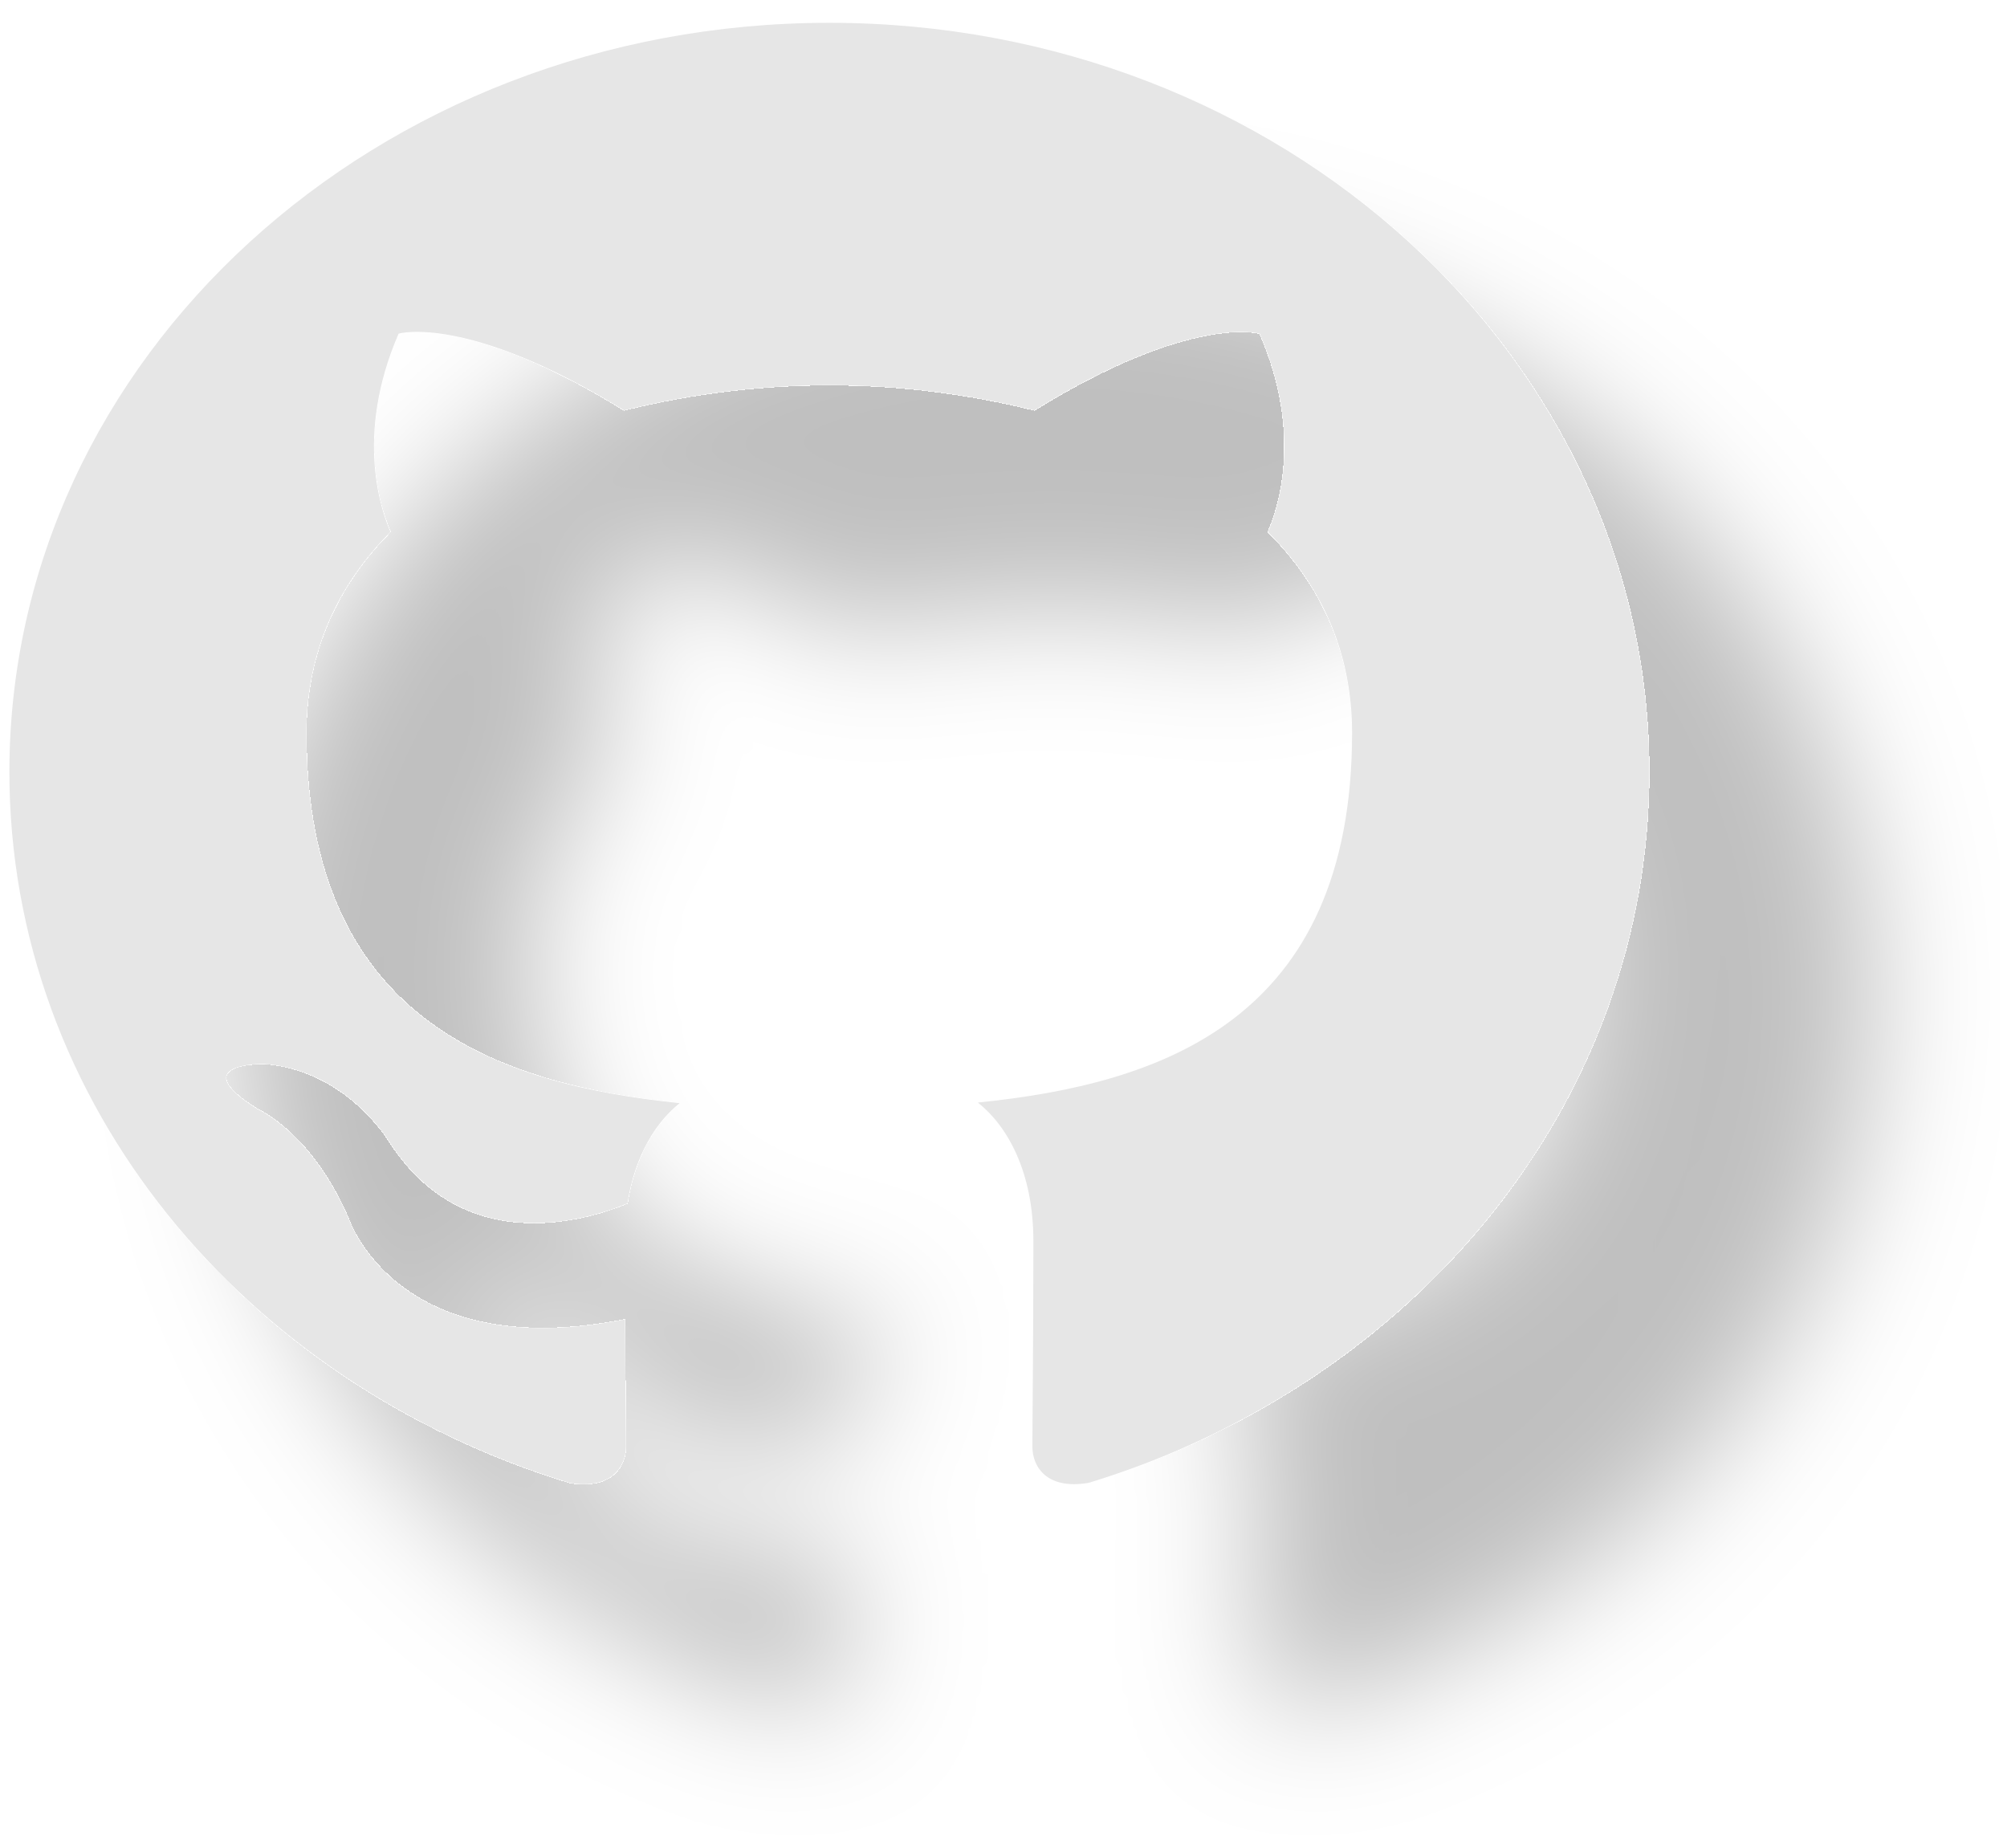
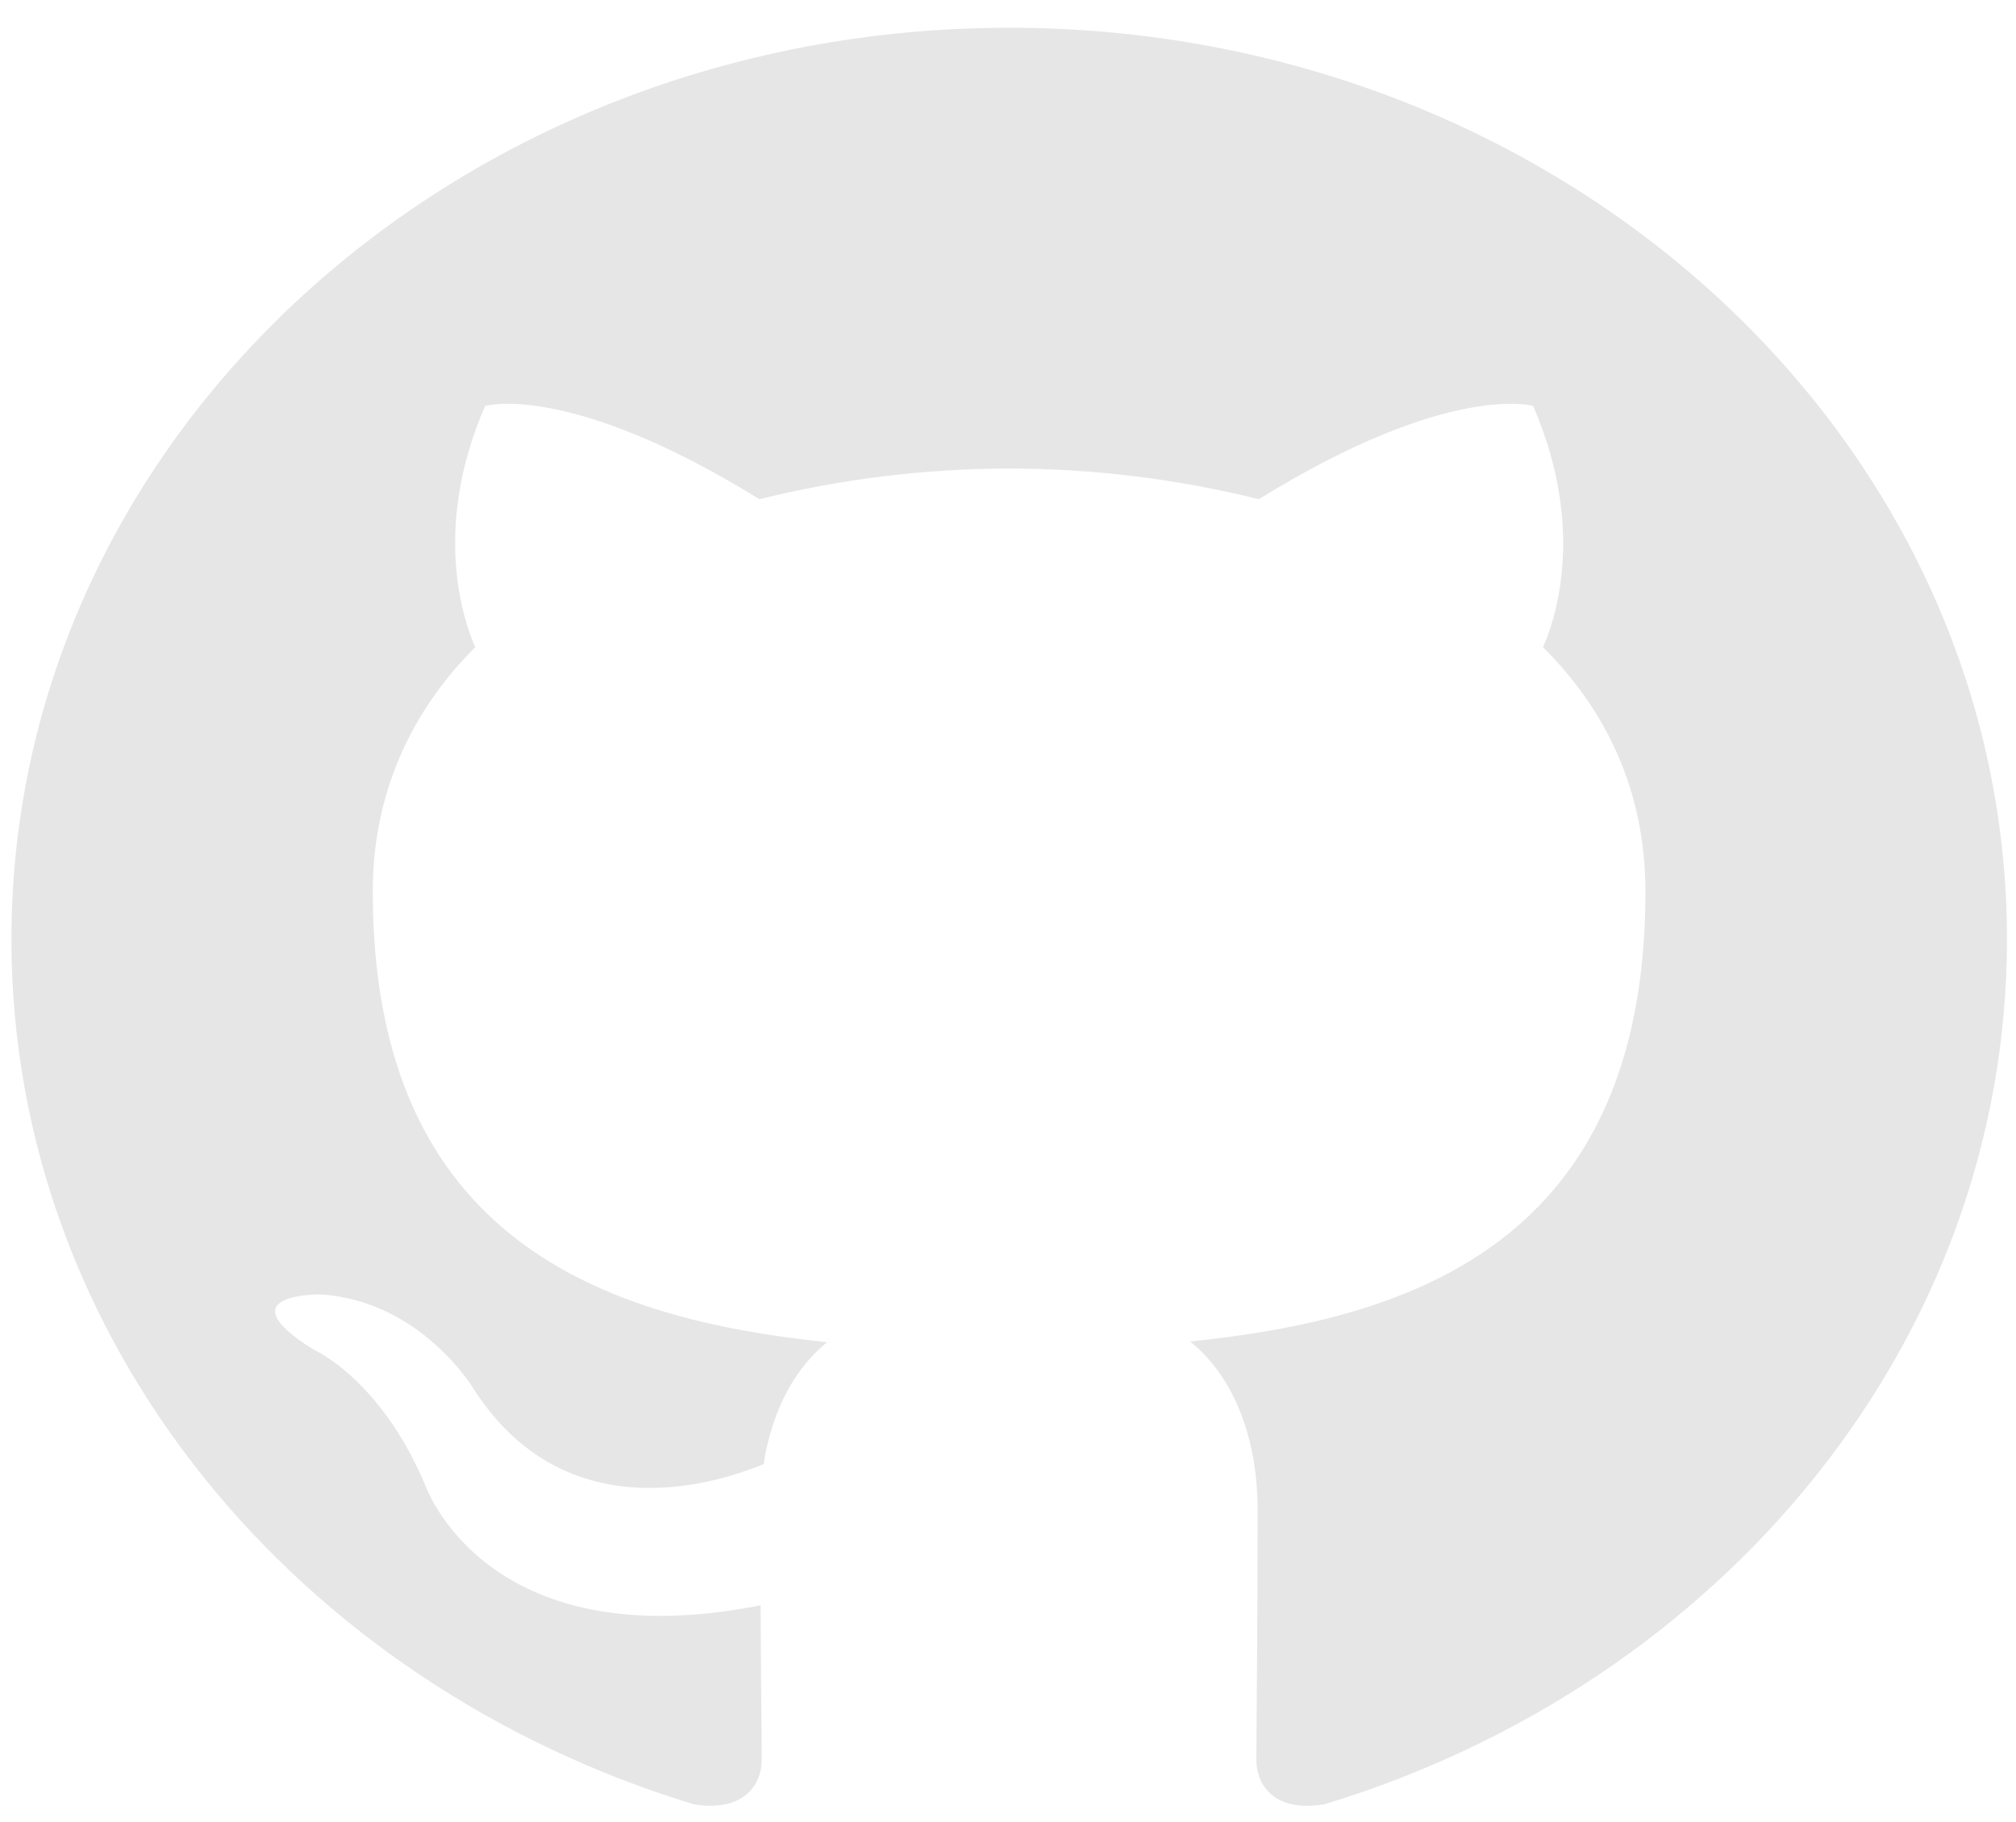
- <svg xmlns="http://www.w3.org/2000/svg" width="63" height="58" viewBox="0 0 63 58" fill="none">
-   <g id="Github" filter="url(#filter0_d_17_102)">
-     <path fill-rule="evenodd" clip-rule="evenodd" d="M26.031 0.716C11.816 0.716 0.295 11.244 0.295 24.233C0.295 34.622 7.667 43.438 17.895 46.551C19.183 46.763 19.647 46.039 19.647 45.416C19.647 44.858 19.627 43.377 19.619 41.417C12.459 42.837 10.946 38.263 10.946 38.263C9.78 35.546 8.09 34.822 8.09 34.822C5.755 33.363 8.268 33.396 8.268 33.396C10.854 33.561 12.208 35.82 12.208 35.82C14.505 39.413 18.236 38.376 19.696 37.775C19.931 36.254 20.602 35.216 21.335 34.629C15.622 34.037 9.615 32.019 9.615 23.005C9.615 20.442 10.619 18.339 12.257 16.698C11.997 16.101 11.106 13.708 12.513 10.473C12.513 10.473 14.672 9.838 19.588 12.88C21.687 12.358 23.853 12.092 26.028 12.088C28.204 12.091 30.37 12.357 32.469 12.88C37.387 9.836 39.544 10.473 39.544 10.473C40.95 13.708 40.068 16.101 39.8 16.698C41.451 18.339 42.442 20.439 42.442 23.005C42.442 32.043 36.43 34.028 30.696 34.61C31.612 35.337 32.438 36.77 32.438 38.963C32.438 42.108 32.407 44.645 32.407 45.416C32.407 46.046 32.866 46.777 34.18 46.546C44.403 43.429 51.767 34.62 51.767 24.233C51.767 11.244 40.246 0.716 26.031 0.716Z" fill="#E6E6E6" />
-   </g>
-   <defs>
-     <filter id="filter0_d_17_102" x="0.295" y="0.716" width="62.472" height="56.874" filterUnits="userSpaceOnUse" color-interpolation-filters="sRGB">
-       <feFlood flood-opacity="0" result="BackgroundImageFix" />
-       <feColorMatrix in="SourceAlpha" type="matrix" values="0 0 0 0 0 0 0 0 0 0 0 0 0 0 0 0 0 0 127 0" result="hardAlpha" />
-       <feOffset dx="7" dy="7" />
-       <feGaussianBlur stdDeviation="2" />
-       <feComposite in2="hardAlpha" operator="out" />
-       <feColorMatrix type="matrix" values="0 0 0 0 0 0 0 0 0 0 0 0 0 0 0 0 0 0 0.25 0" />
-       <feBlend mode="normal" in2="BackgroundImageFix" result="effect1_dropShadow_17_102" />
-       <feBlend mode="normal" in="SourceGraphic" in2="effect1_dropShadow_17_102" result="shape" />
-     </filter>
-   </defs>
+ <svg xmlns="http://www.w3.org/2000/svg" width="52" height="47" viewBox="0 0 52 47" fill="none">
+   <path fill-rule="evenodd" clip-rule="evenodd" d="M26.031 0.716C11.816 0.716 0.295 11.244 0.295 24.233C0.295 34.622 7.667 43.438 17.895 46.551C19.183 46.763 19.647 46.039 19.647 45.416C19.647 44.858 19.627 43.377 19.619 41.417C12.459 42.837 10.946 38.263 10.946 38.263C9.78 35.546 8.09 34.822 8.09 34.822C5.755 33.363 8.268 33.396 8.268 33.396C10.854 33.561 12.208 35.82 12.208 35.82C14.505 39.413 18.236 38.376 19.696 37.775C19.931 36.254 20.602 35.216 21.335 34.629C15.622 34.037 9.615 32.019 9.615 23.005C9.615 20.442 10.619 18.339 12.257 16.698C11.997 16.101 11.106 13.708 12.513 10.473C12.513 10.473 14.672 9.838 19.588 12.88C21.687 12.358 23.853 12.092 26.028 12.088C28.204 12.091 30.37 12.357 32.469 12.88C37.387 9.836 39.544 10.473 39.544 10.473C40.95 13.708 40.068 16.101 39.8 16.698C41.451 18.339 42.442 20.439 42.442 23.005C42.442 32.043 36.43 34.028 30.696 34.61C31.612 35.337 32.438 36.77 32.438 38.963C32.438 42.108 32.407 44.645 32.407 45.416C32.407 46.046 32.866 46.777 34.18 46.546C44.403 43.429 51.767 34.62 51.767 24.233C51.767 11.244 40.246 0.716 26.031 0.716Z" fill="#E6E6E6" />
</svg>
